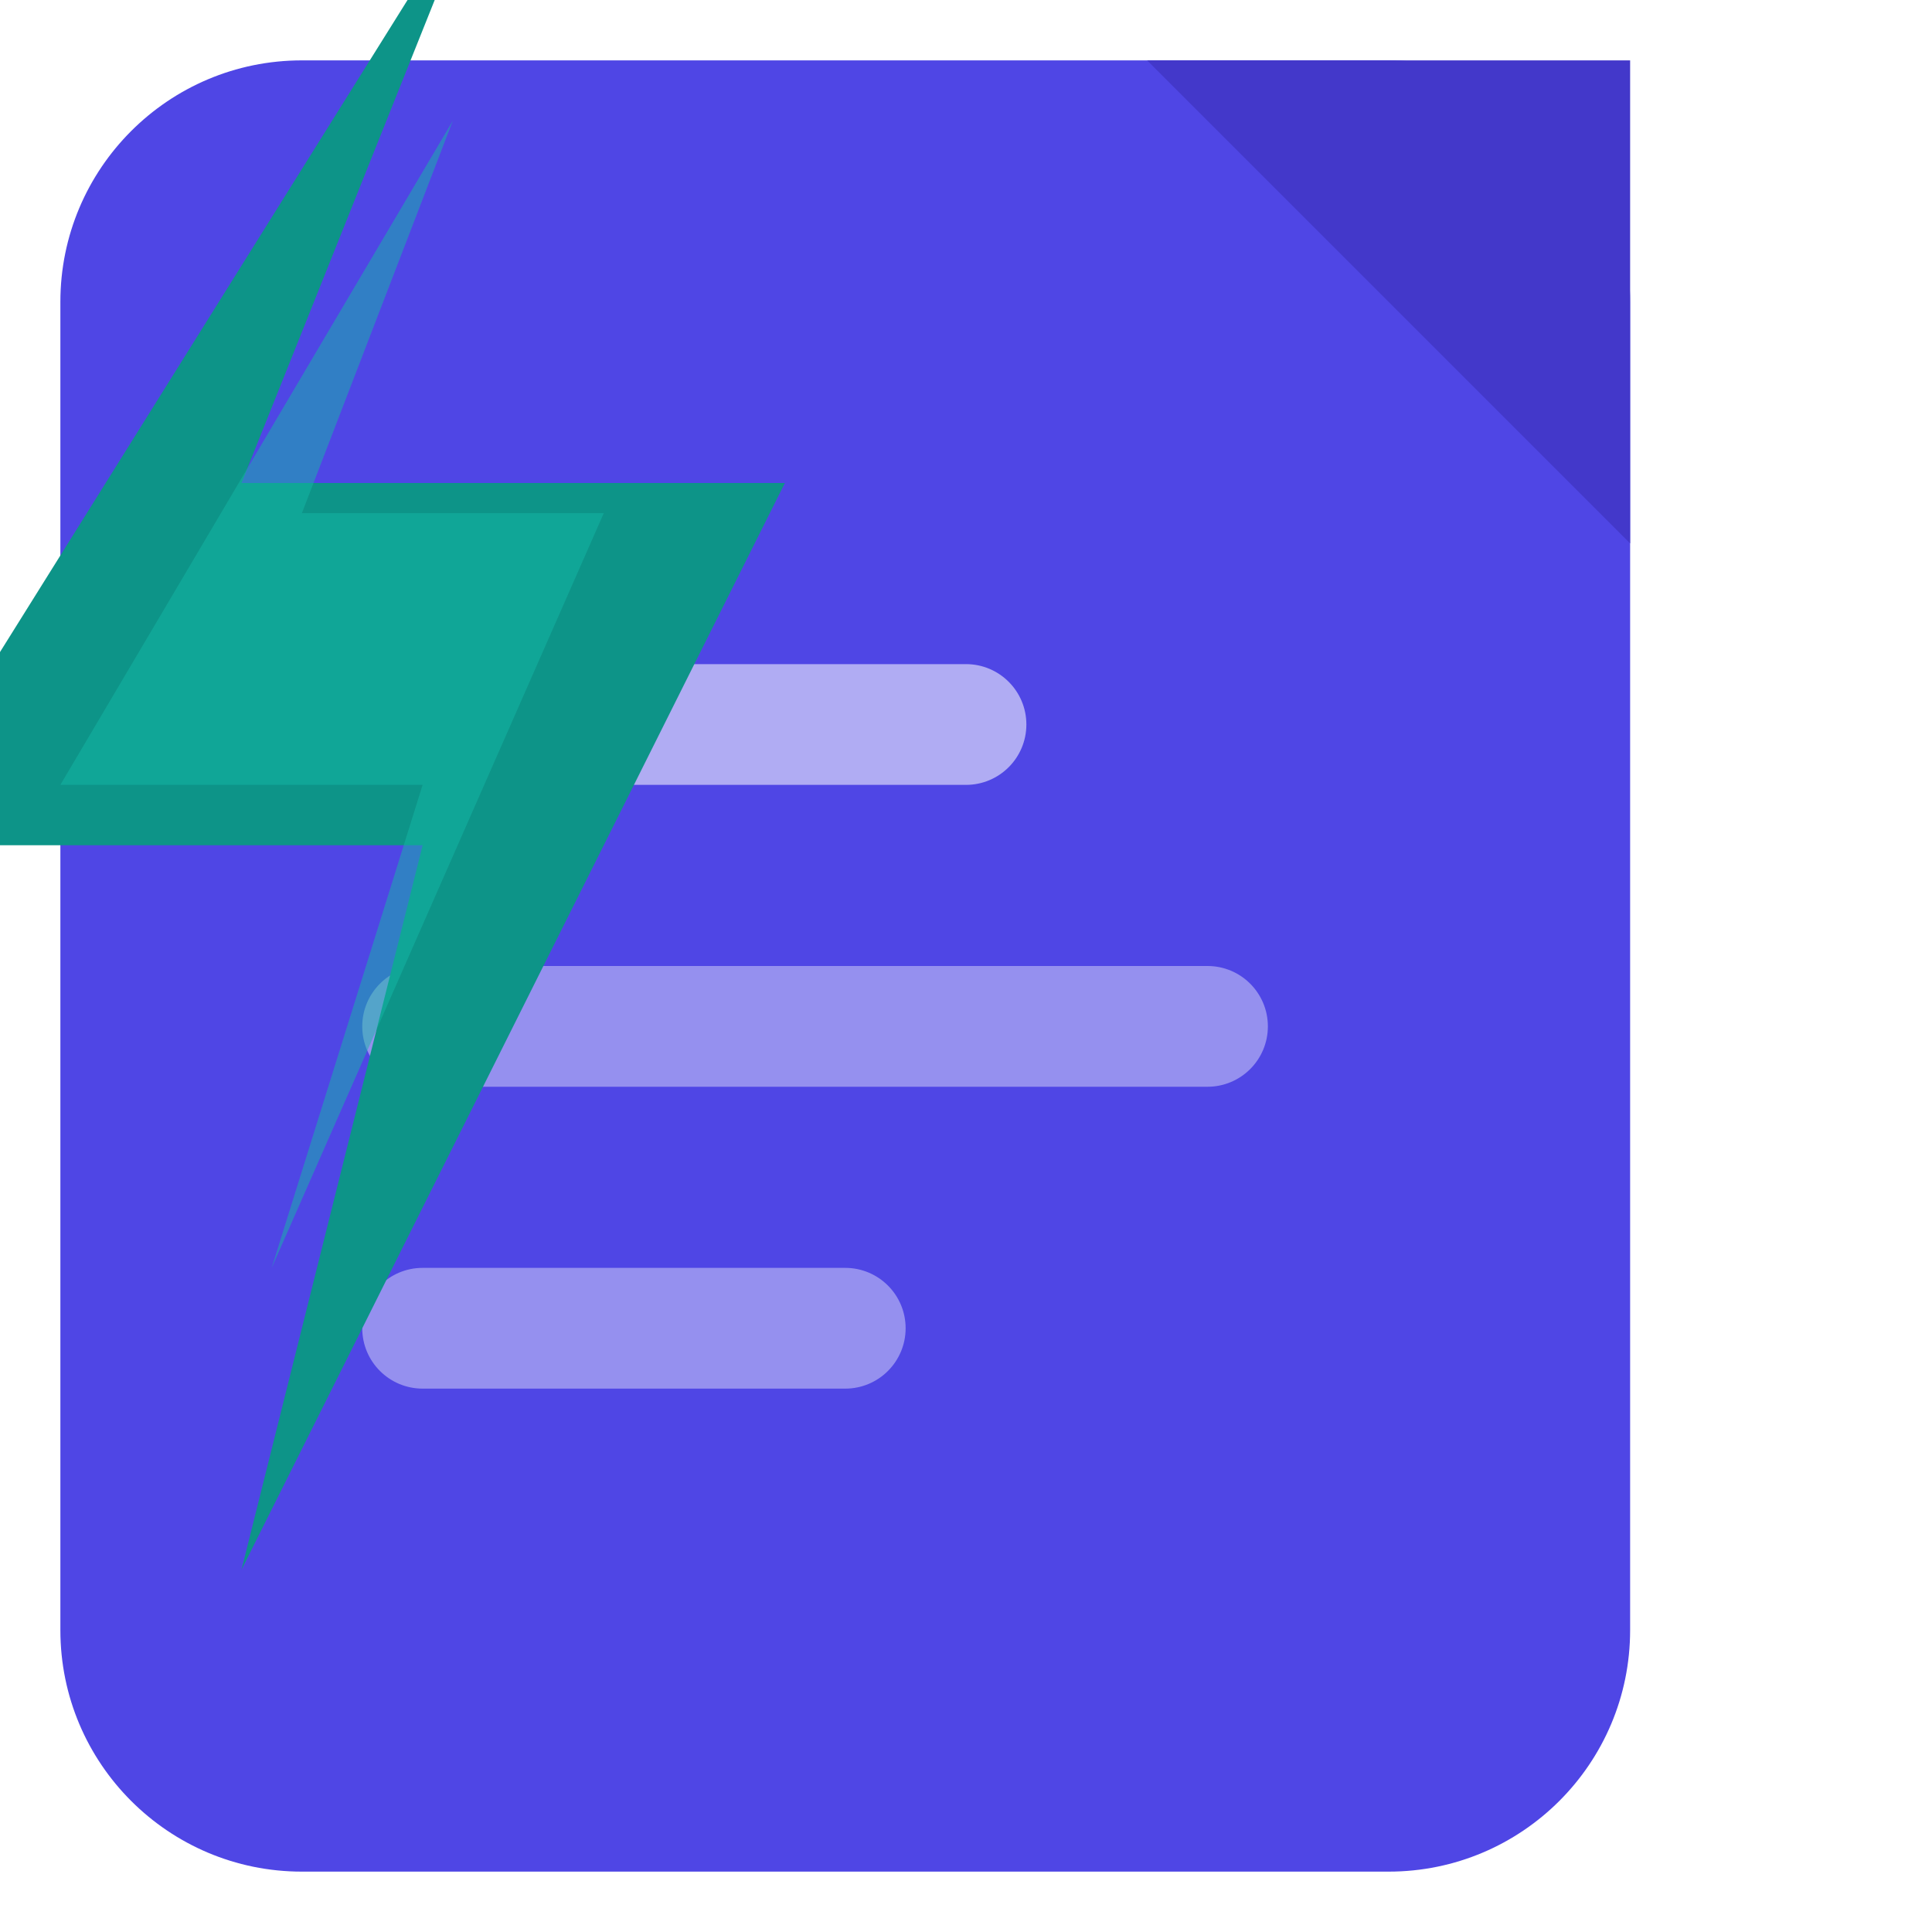
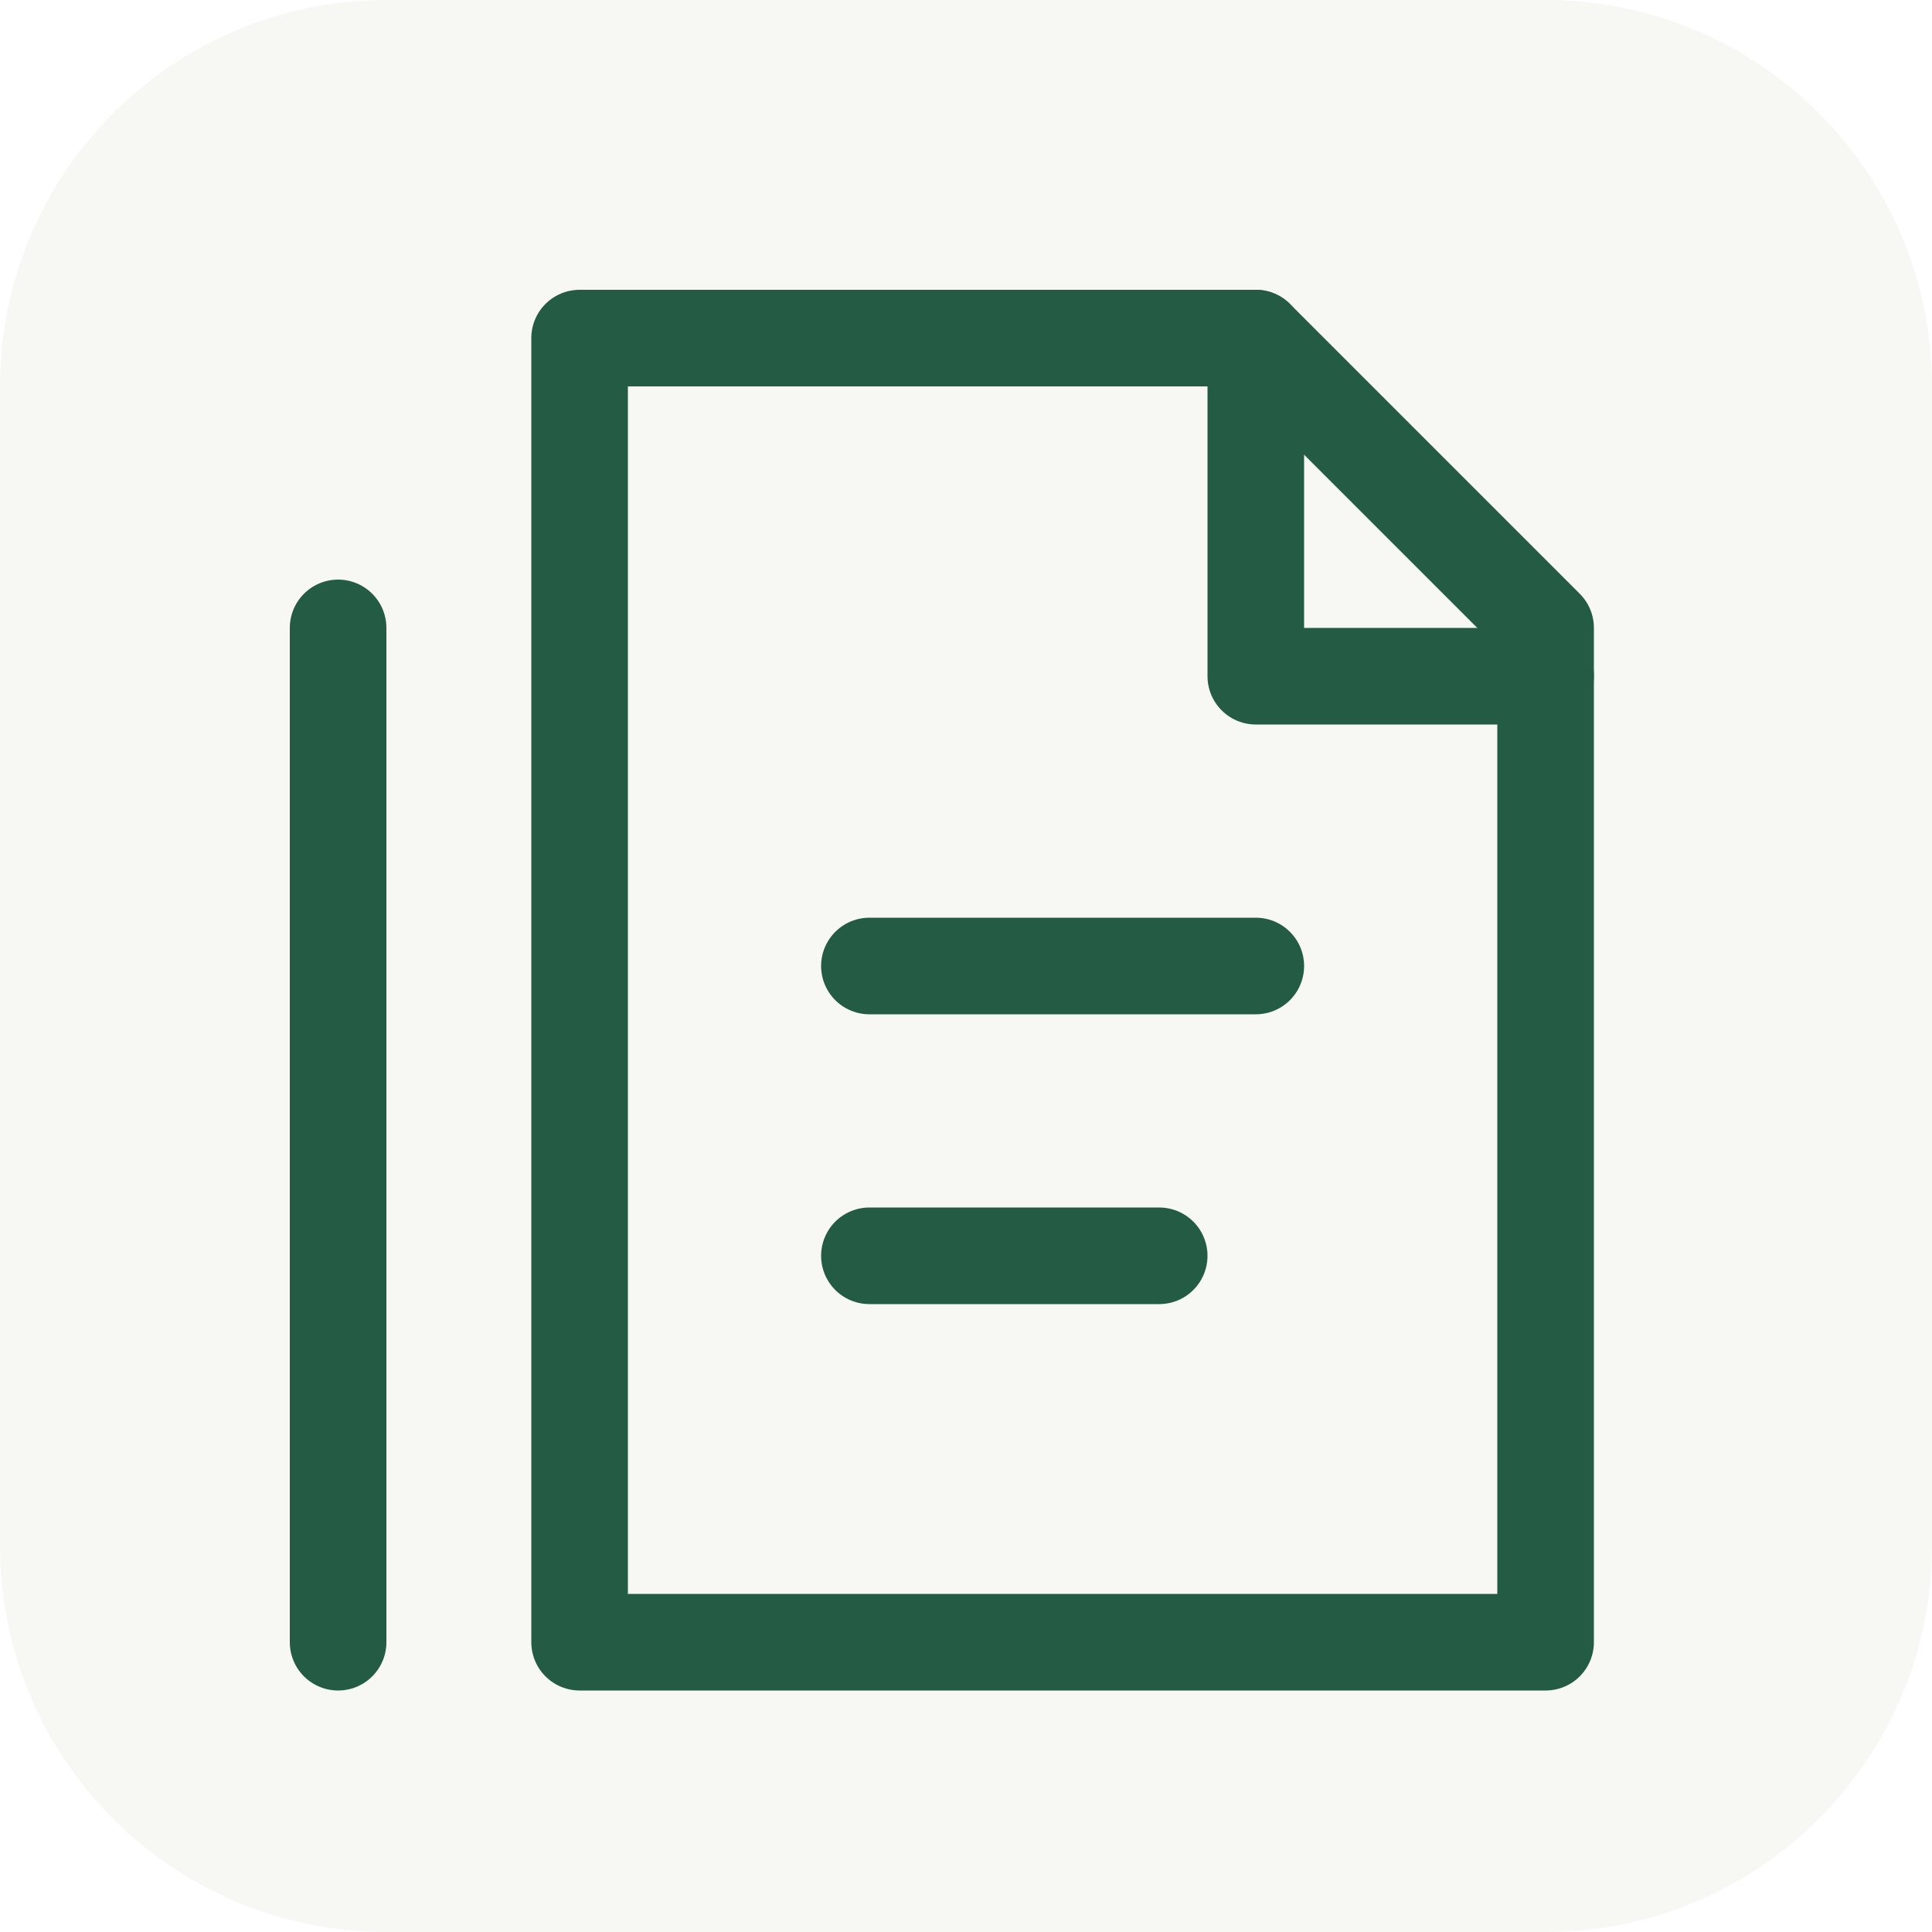
- <svg xmlns="http://www.w3.org/2000/svg" viewBox="0 0 32 32" fill="none">
-   <rect x="1" y="1" width="26" height="30" rx="4" fill="#4F46E5" />
-   <path d="M19 1L27 1L27 9L19 1Z" fill="#4338CA" />
-   <rect x="6" y="11" width="11" height="2" rx="1" fill="rgba(255,255,255,0.55)" />
-   <rect x="6" y="16" width="15" height="2" rx="1" fill="rgba(255,255,255,0.40)" />
-   <rect x="6" y="21" width="9" height="2" rx="1" fill="rgba(255,255,255,0.40)" />
-   <path d="M-2 14L7 14L4 26L13 8L4 8L8 -2L-2 14Z" fill="#0D9488" />
-   <path d="M1 13L7 13L4.5 21L10 8.5L5 8.5L7.5 2L1 13Z" fill="#14B8A6" opacity="0.5" />
+ <svg xmlns="http://www.w3.org/2000/svg" viewBox="0 0 40 40">
+   <rect width="40" height="40" rx="8" fill="#f7f8f4" />
+   <g fill="none" stroke="#245b45" stroke-width="2" stroke-linecap="round" stroke-linejoin="round">
+     <path d="M12 7h14l6 6v21H12V7Z" />
+     <path d="M26 7v7h6M7 13v21M18 20h8M18 26h6" />
+   </g>
</svg>
